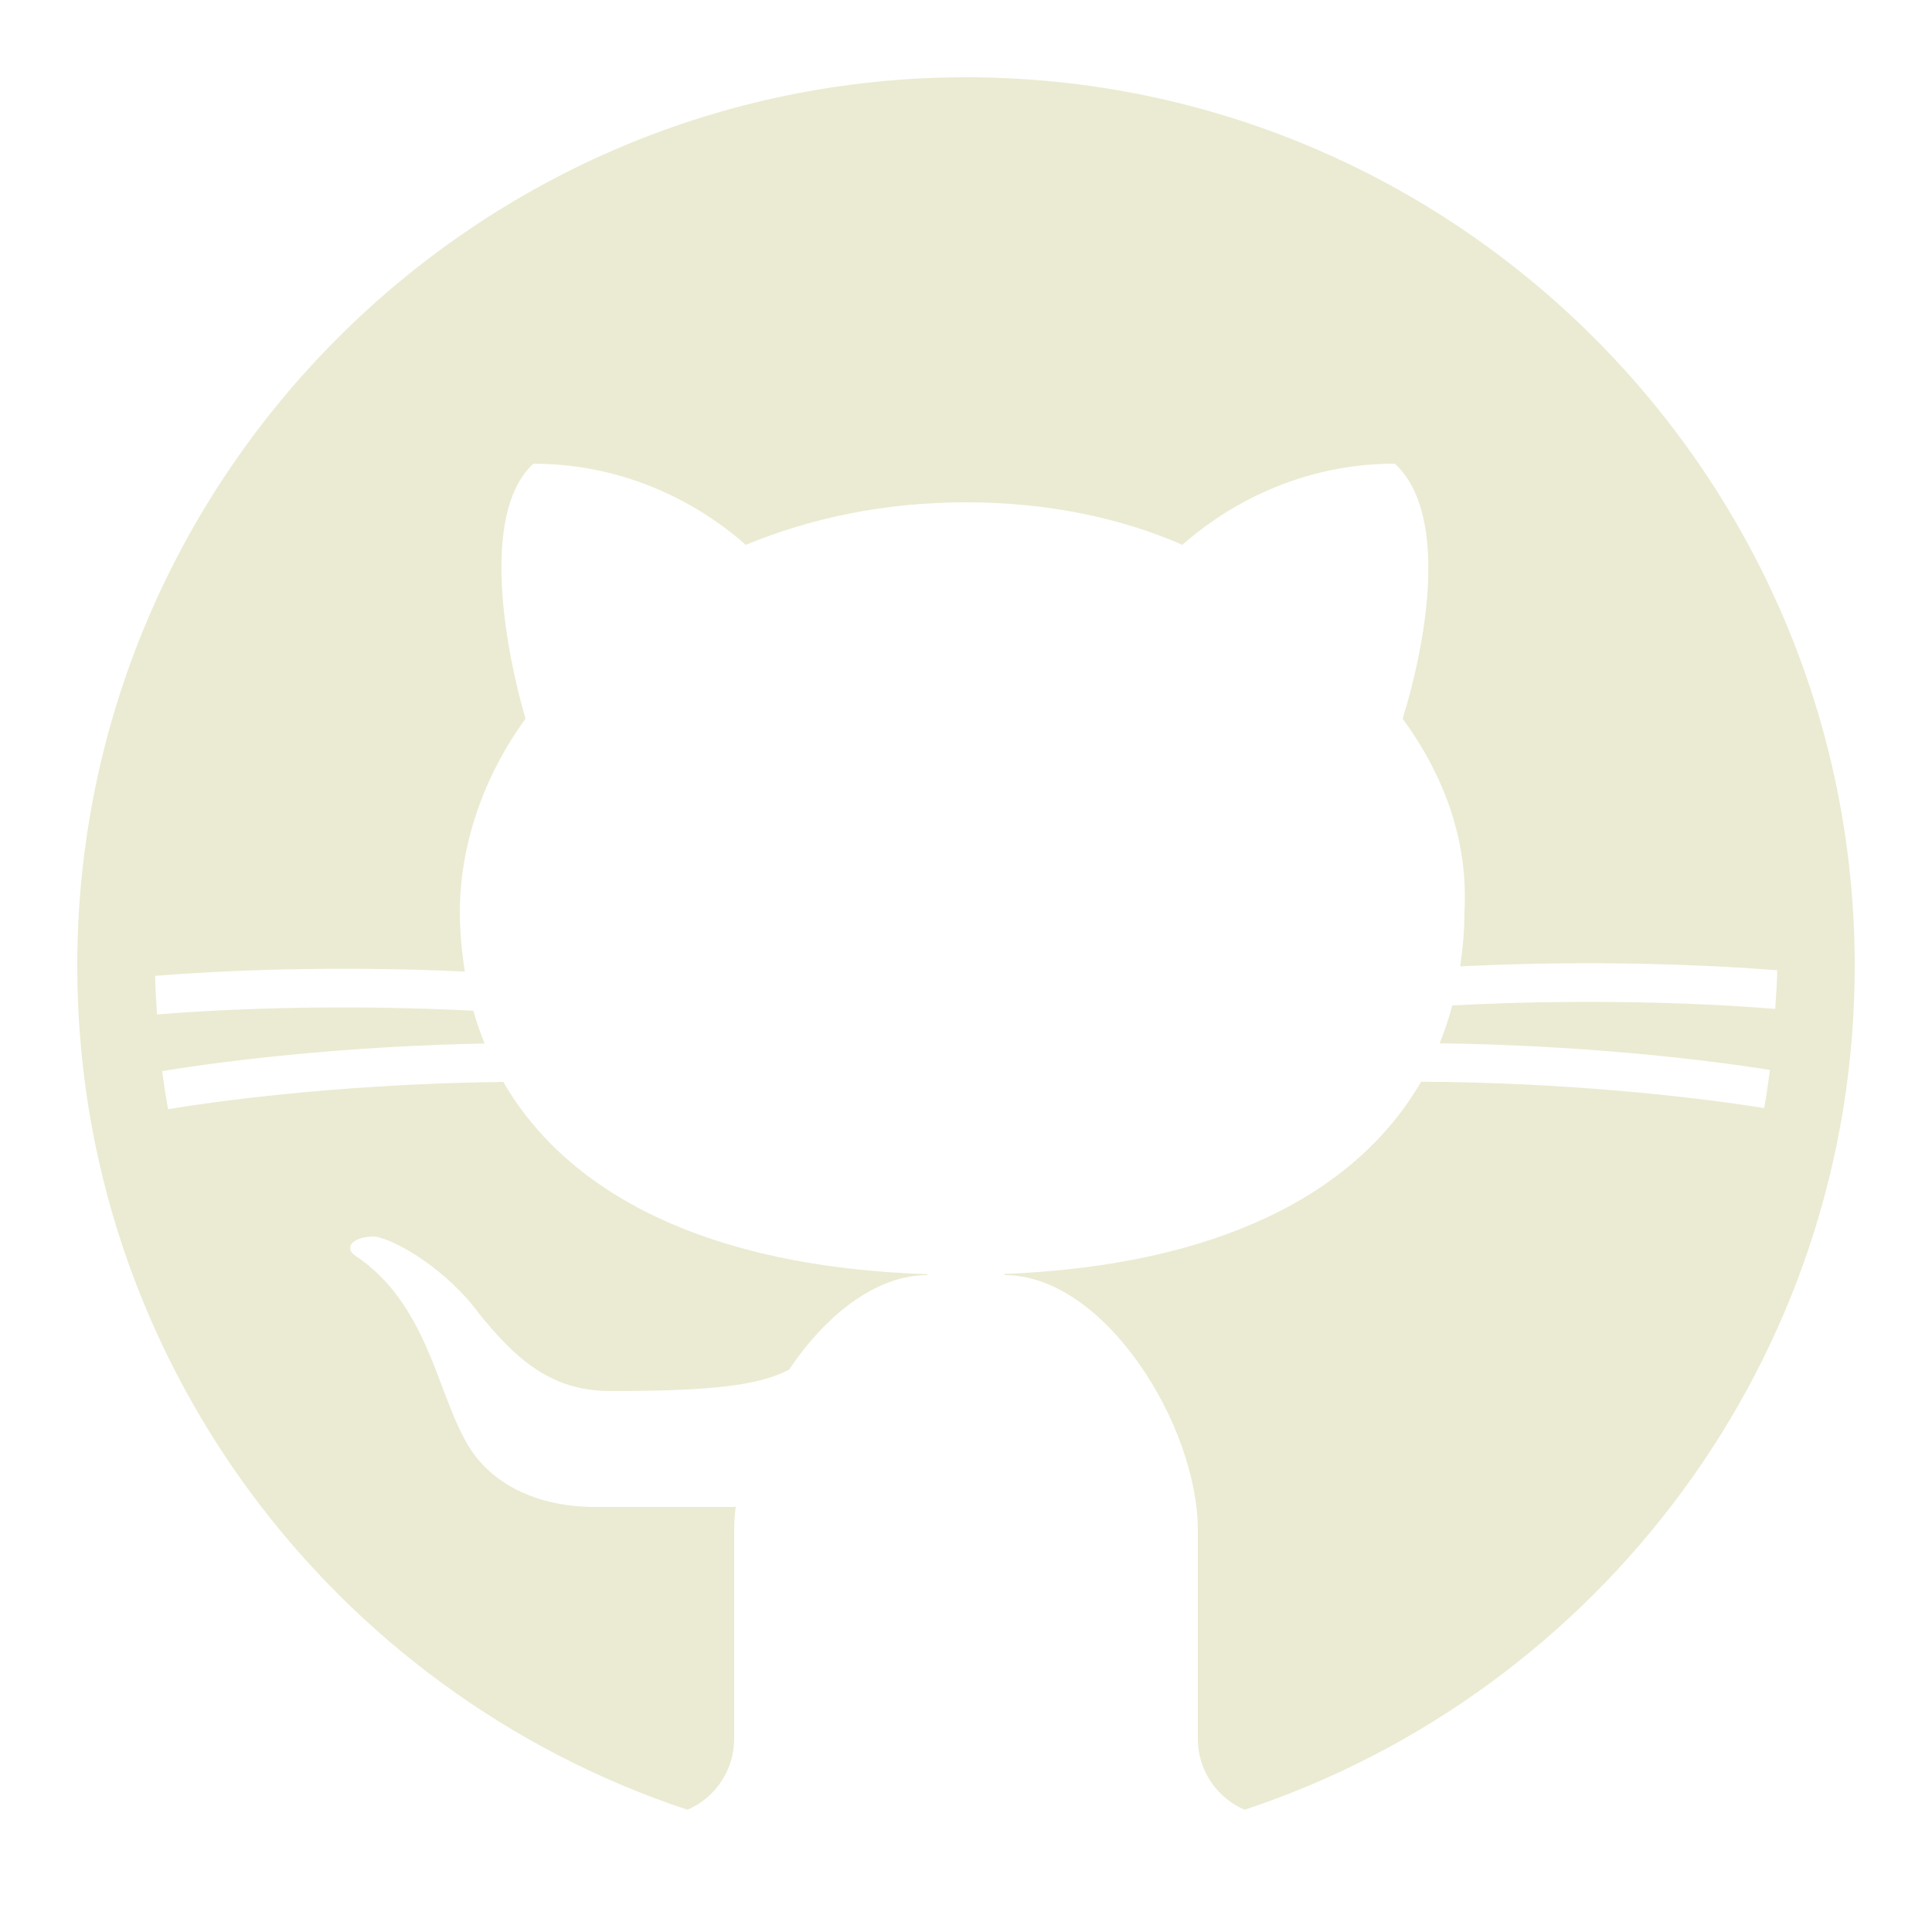
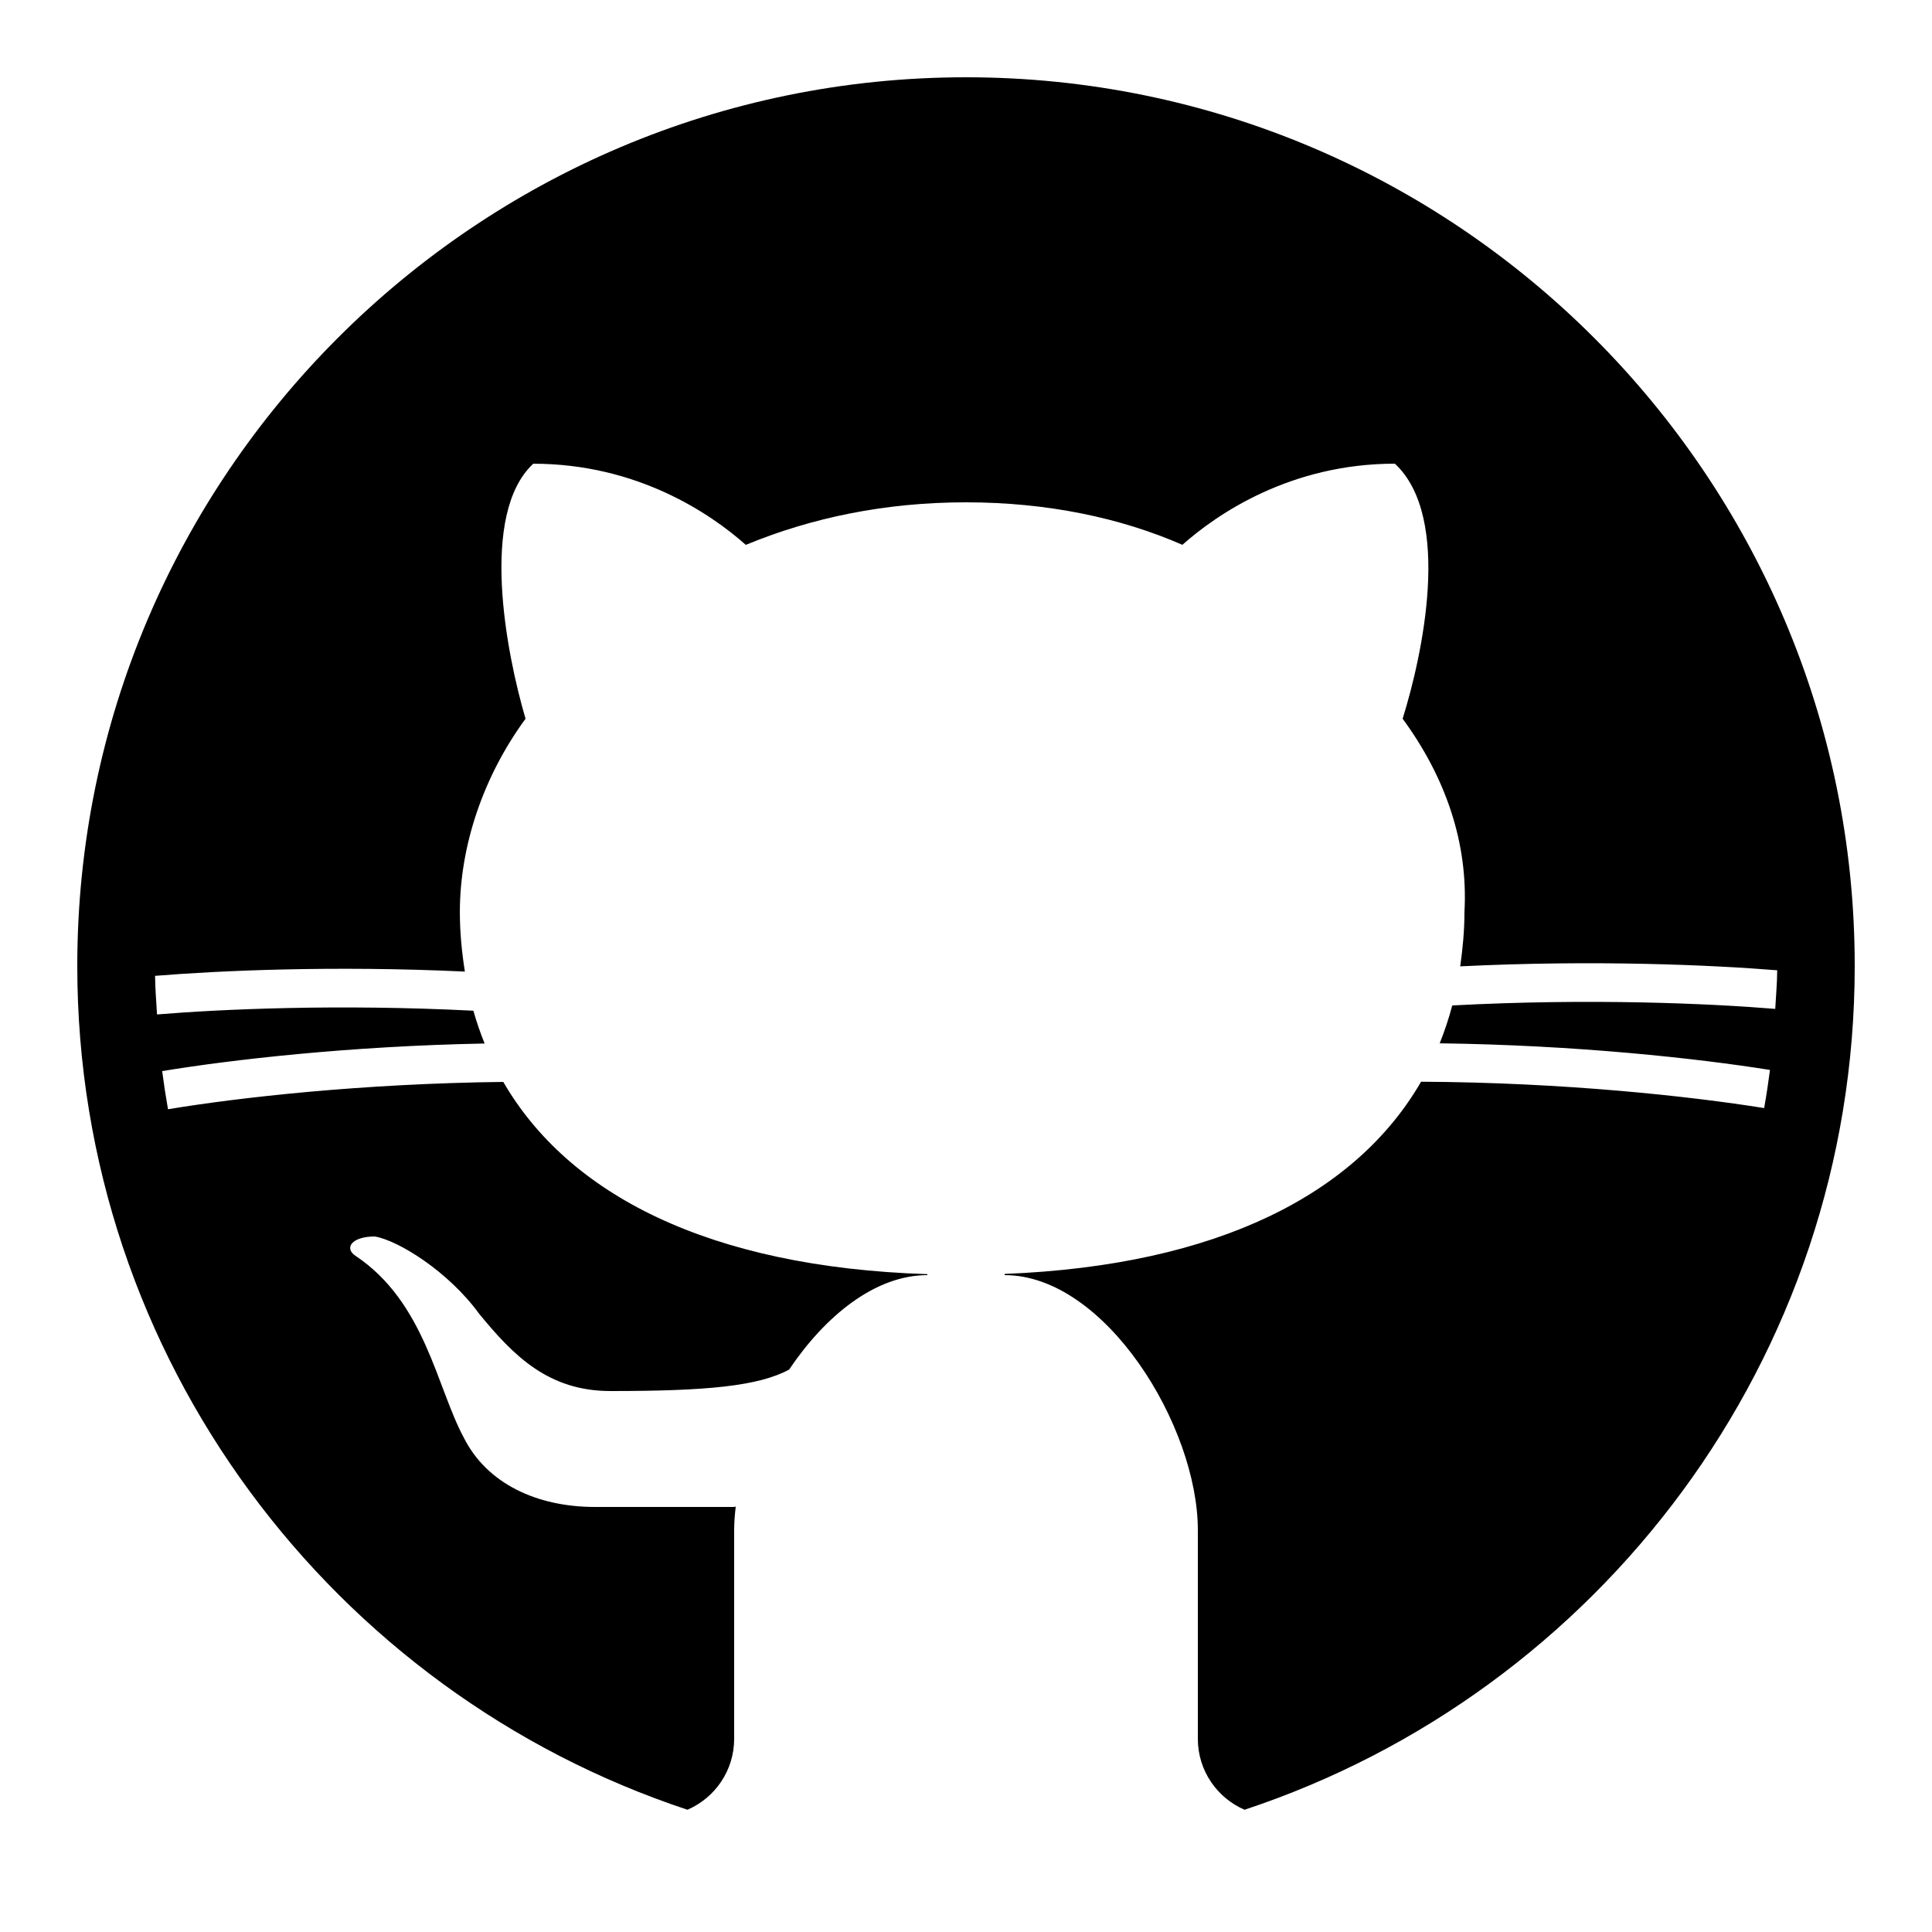
- <svg xmlns="http://www.w3.org/2000/svg" viewBox="0 0 50 50" width="100px" height="100px" fill="#EBEBD3">
+ <svg xmlns="http://www.w3.org/2000/svg" viewBox="0 0 50 50" width="100px" height="100px">
  <path d="M17.791,46.836C18.502,46.53,19,45.823,19,45v-5.4c0-0.197,0.016-0.402,0.041-0.61C19.027,38.994,19.014,38.997,19,39 c0,0-3,0-3.6,0c-1.5,0-2.8-0.6-3.4-1.8c-0.7-1.3-1-3.5-2.8-4.7C8.9,32.3,9.1,32,9.7,32c0.6,0.1,1.9,0.9,2.7,2c0.9,1.1,1.8,2,3.4,2 c2.487,0,3.82-0.125,4.622-0.555C21.356,34.056,22.649,33,24,33v-0.025c-5.668-0.182-9.289-2.066-10.975-4.975 c-3.665,0.042-6.856,0.405-8.677,0.707c-0.058-0.327-0.108-0.656-0.151-0.987c1.797-0.296,4.843-0.647,8.345-0.714 c-0.112-0.276-0.209-0.559-0.291-0.849c-3.511-0.178-6.541-0.039-8.187,0.097c-0.02-0.332-0.047-0.663-0.051-0.999 c1.649-0.135,4.597-0.27,8.018-0.111c-0.079-0.5-0.13-1.011-0.13-1.543c0-1.7,0.6-3.5,1.7-5c-0.5-1.7-1.2-5.3,0.2-6.6 c2.7,0,4.6,1.3,5.5,2.1C21,13.4,22.9,13,25,13s4,0.4,5.6,1.1c0.9-0.8,2.8-2.1,5.5-2.1c1.5,1.4,0.7,5,0.2,6.6c1.1,1.5,1.7,3.2,1.6,5 c0,0.484-0.045,0.951-0.11,1.409c3.499-0.172,6.527-0.034,8.204,0.102c-0.002,0.337-0.033,0.666-0.051,0.999 c-1.671-0.138-4.775-0.28-8.359-0.089c-0.089,0.336-0.197,0.663-0.325,0.98c3.546,0.046,6.665,0.389,8.548,0.689 c-0.043,0.332-0.093,0.661-0.151,0.987c-1.912-0.306-5.171-0.664-8.879-0.682C35.112,30.873,31.557,32.75,26,32.969V33 c2.6,0,5,3.9,5,6.6V45c0,0.823,0.498,1.53,1.209,1.836C41.37,43.804,48,35.164,48,25C48,12.318,37.683,2,25,2S2,12.318,2,25 C2,35.164,8.63,43.804,17.791,46.836z" />
</svg>
